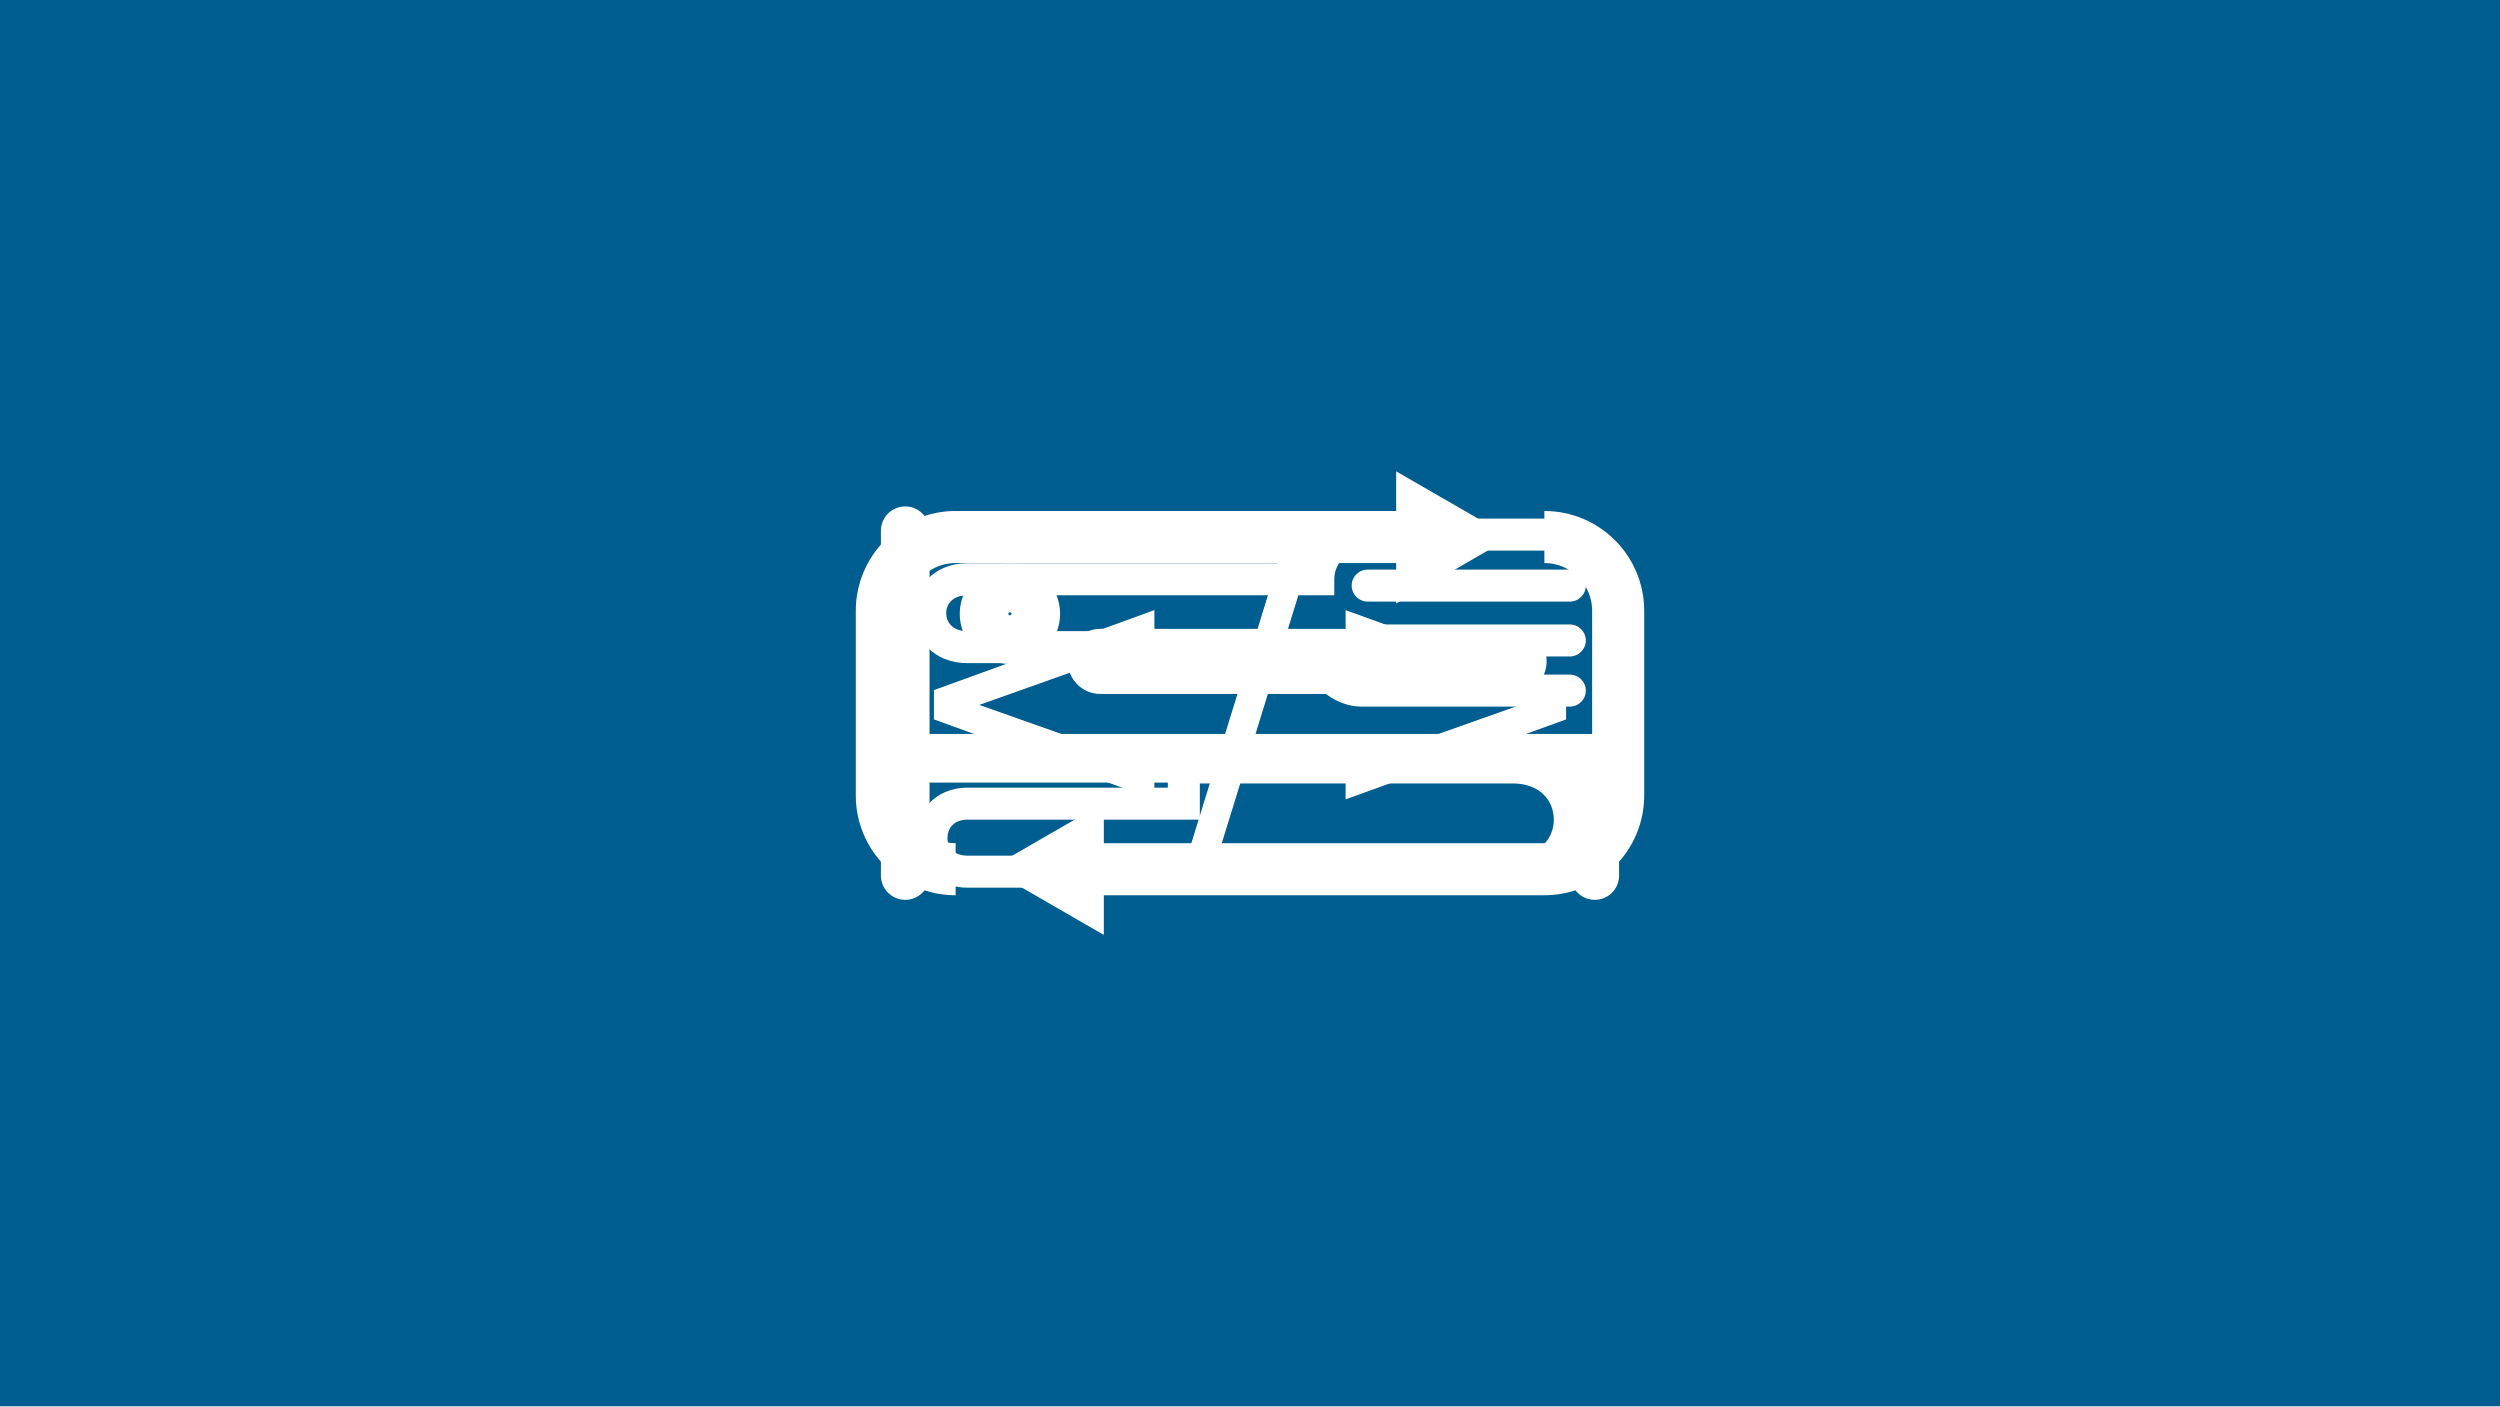
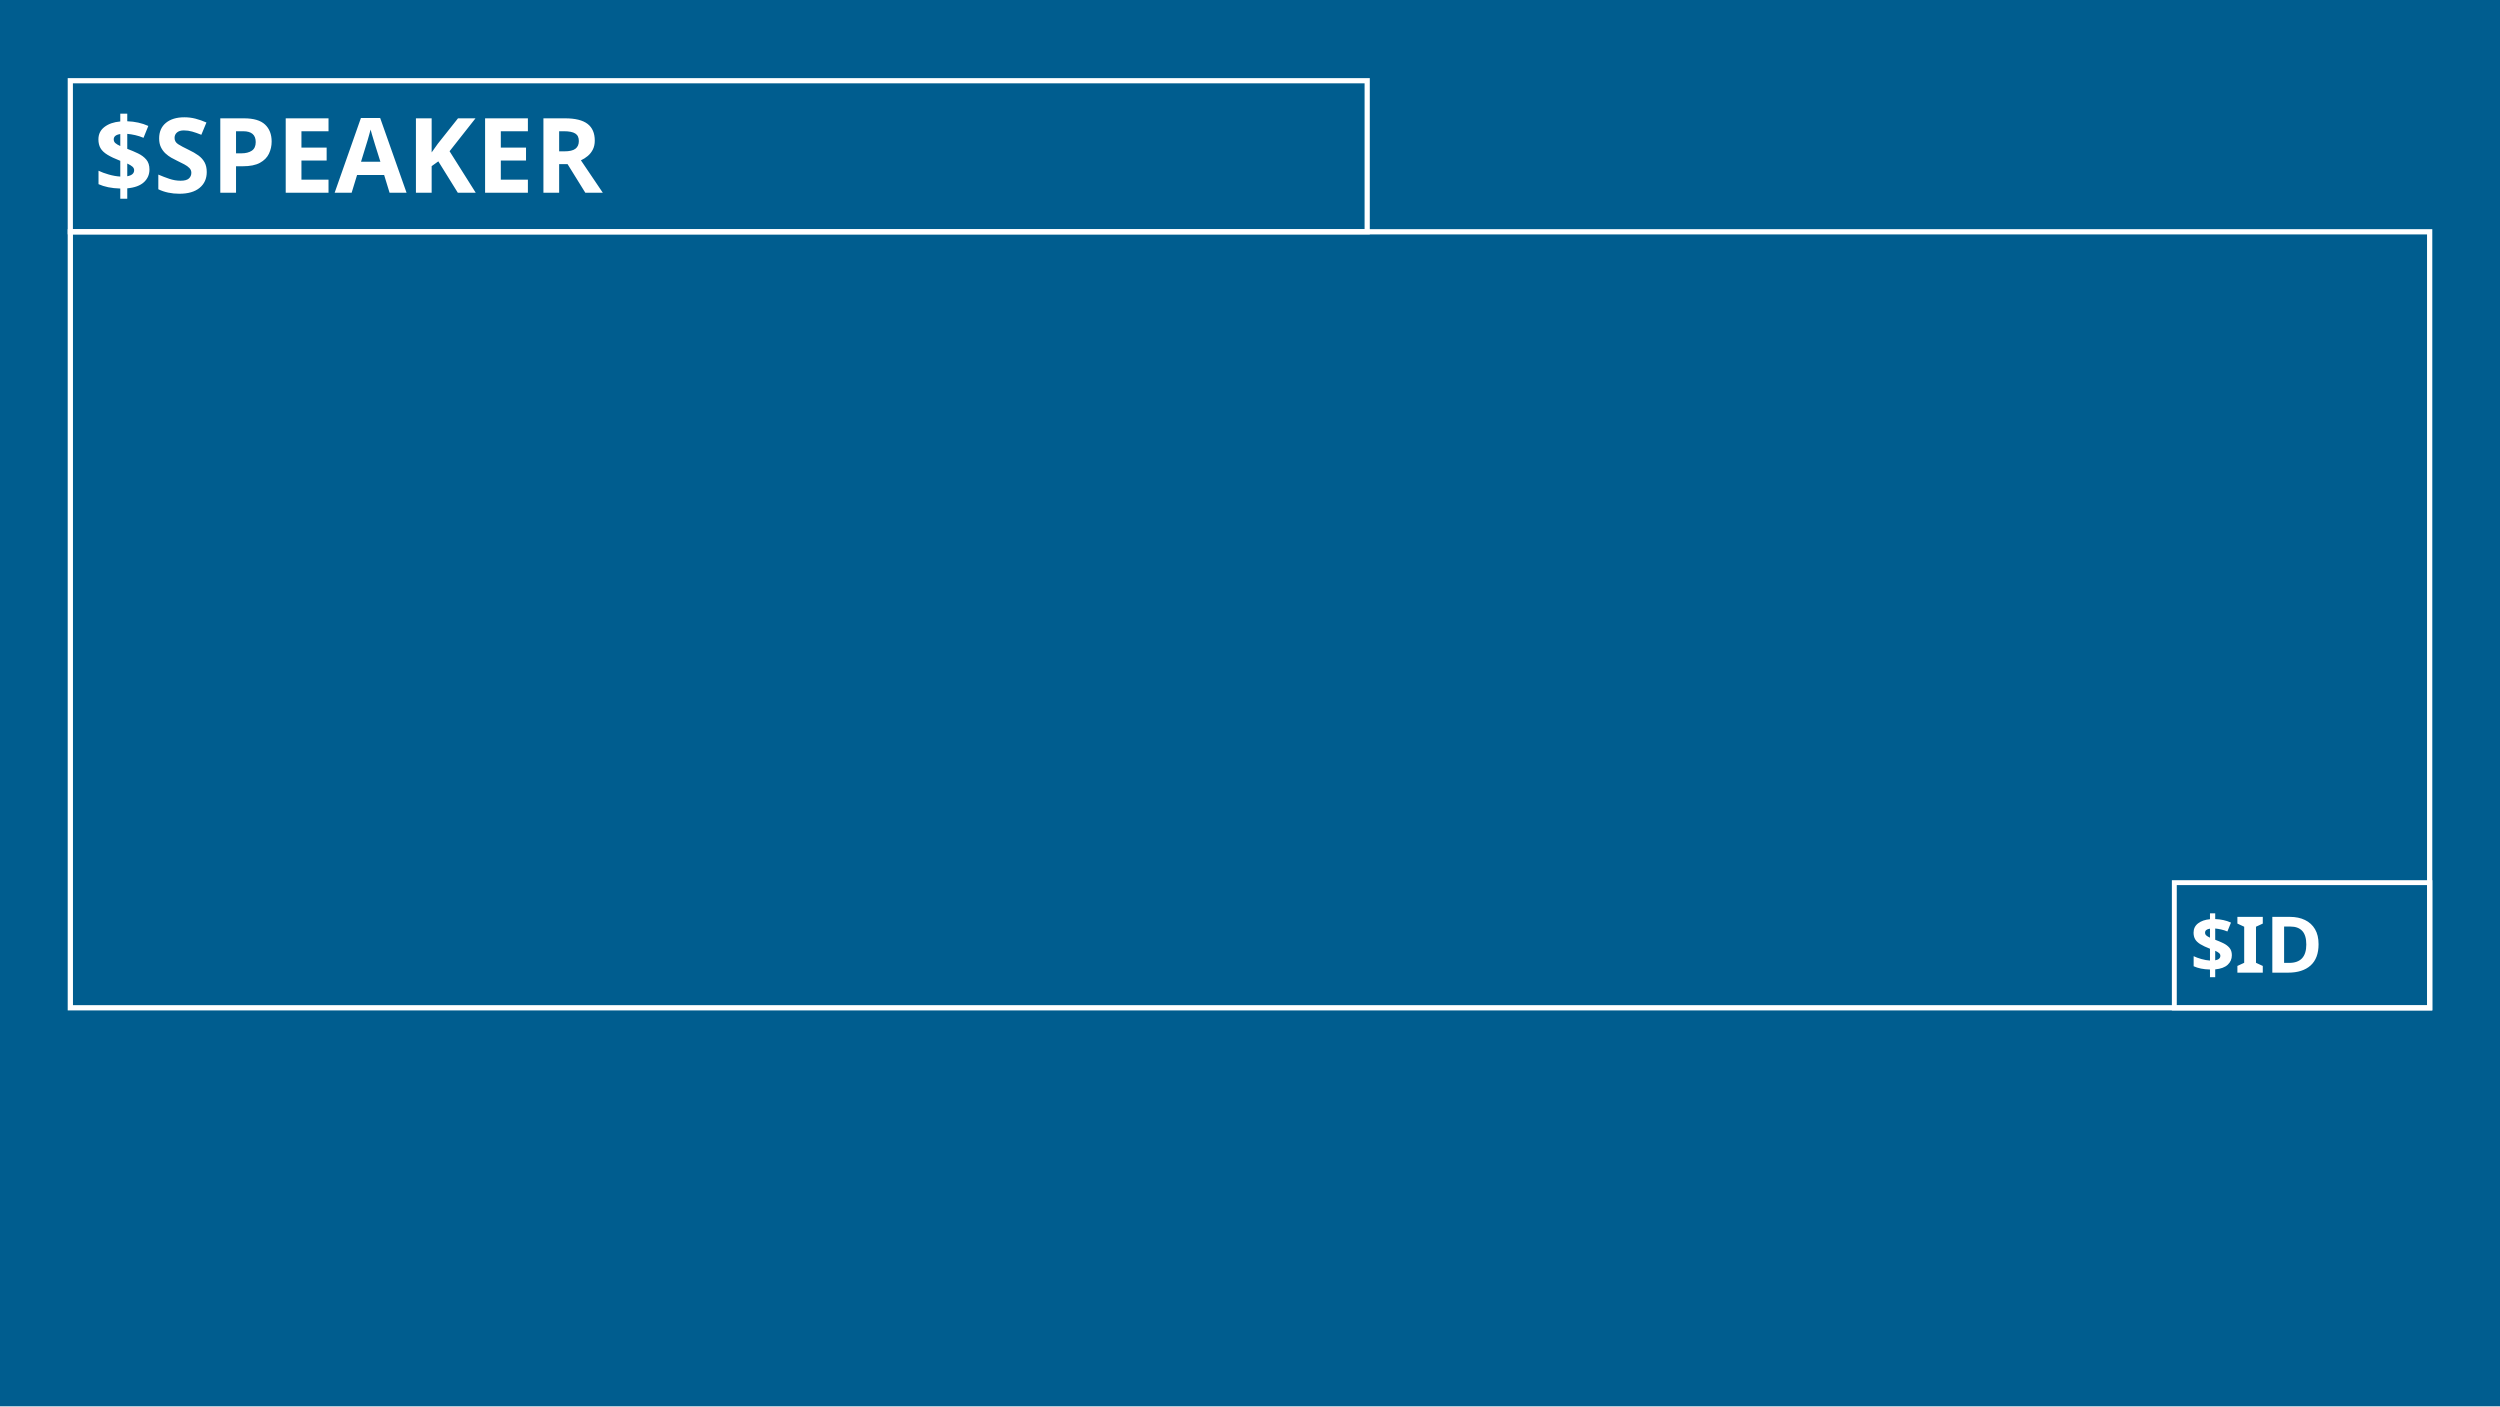
<svg xmlns="http://www.w3.org/2000/svg" width="1920" height="1080" viewBox="0 0 1920 1080" id="svg2" version="1.1">
  <defs id="defs4" />
  <g id="layer2">
    <rect style="color:#000000;display:inline;overflow:visible;visibility:visible;opacity:1;fill:#005d8f;fill-opacity:1;fill-rule:nonzero;stroke:none;stroke-width:23.3;stroke-linecap:butt;stroke-linejoin:round;stroke-miterlimit:4;stroke-dasharray:none;stroke-dashoffset:0;stroke-opacity:1;marker:none;enable-background:accumulate" id="rect4162" width="1920" height="1080" x="0" y="0" />
  </g>
-   <g id="layer1" transform="translate(0,27.63784)" style="display:inline">
+   <g id="layer-icons" transform="translate(0,27.63784)" style="display:none">
    <g id="eat">
      <g transform="matrix(1,0,0,-1,960.005,512.3472)" id="eat-inner">
        <g id="g12" style="fill:#ffffff;fill-opacity:1">
          <path d="m -257.918,69.037 c 0,19.059 14.072,38.346 40.969,38.346 l 258.72,-0.004 c 5.373,19.998 23.656,34.338 45.991,34.338 l 157.858,-0.002 c 6.787,0 12.288,-5.502 12.288,-12.287 0,-6.785 -5.501,-12.289 -12.288,-12.289 l -157.864,0.004 c -15.114,0 -23.023,-11.09 -23.023,-22.05 l -0.002,-12.29 -281.674,0.005 c -12.099,0 -16.391,-7.419 -16.391,-13.771 -0.001,-6.352 4.292,-13.775 16.391,-13.775 l 281.68,-0.005 0,-12.285 c 0,-11.681 11.353,-21.087 20.754,-21.087 l 160.128,-0.002 c 6.787,0 12.289,-5.502 12.289,-12.289 0,-6.784 -5.502,-12.287 -12.289,-12.287 L 85.49,-2.69 c -17.998,0 -37.725,13.216 -43.592,33.372 l -258.842,0.004 c -26.903,0.007 -40.974,19.294 -40.974,38.351 z" id="path14" style="fill:#ffffff;fill-opacity:1" />
        </g>
        <g id="g16" style="fill:#ffffff;fill-opacity:1">
          <path d="m -256.946,-103.484 c 0,18.684 14.065,38.551 40.129,38.551 l 153.709,-0.003 0,27.818 264.646,-0.003 c 36.996,-0.002 56.352,-26.321 56.352,-52.316 -0.002,-25.992 -19.358,-52.311 -56.354,-52.31 l -418.354,0.006 c -26.345,0 -40.13,19.243 -40.128,38.257 z m 218.413,41.793 -10e-4,-27.822 -178.28,0.004 c -11.479,0 -15.55,-7.526 -15.55,-13.975 0,-6.621 4.08,-13.682 15.55,-13.682 l 418.35,-0.006 c 21.953,-0.001 31.783,13.932 31.783,27.734 0,13.808 -9.83,27.742 -31.781,27.742 l -240.071,0.005 z" id="path18" style="fill:#ffffff;fill-opacity:1" />
        </g>
        <path d="m 78.087,90.25 c 0,6.787 5.502,12.285 12.285,12.285 l 155.248,-0.002 c 6.787,0 12.288,-5.499 12.287,-12.285 0,-6.787 -5.5,-12.289 -12.289,-12.289 L 90.371,77.962 c -6.782,0 -12.284,5.501 -12.284,12.288 z" id="path20" style="fill:#ffffff;fill-opacity:1" />
        <path d="m 78.087,48.113 c 0,6.783 5.502,12.287 12.284,12.287 l 155.247,-0.004 c 6.789,0 12.289,-5.502 12.289,-12.286 0,-6.787 -5.502,-12.288 -12.289,-12.288 L 90.371,35.824 c -6.782,0 -12.286,5.502 -12.284,12.289 z" id="path22-2" style="fill:#ffffff;fill-opacity:1" />
      </g>
    </g>
    <g id="code">
      <g style="font-size:medium;font-family:ProstoSans-Bold;opacity:1;fill:#ffffff;fill-opacity:1;stroke:#ffffff;stroke-opacity:1" transform="translate(717.2515,401.3732)" id="code-inner">
        <path id="path4138" style="font-size:268.902px;font-family:ProstoSans-Bold;fill:#ffffff;fill-opacity:1;stroke:#ffffff;stroke-opacity:1" d="m 316.67,64.18 0,-23.897 168.327,61.054 0,21.796 -168.327,61.054 0,-23.897 135.239,-47.924 -135.239,-48.187 z" />
        <path id="path4136" style="font-size:268.902px;font-family:ProstoSans-Bold;fill:#ffffff;fill-opacity:1;stroke:#ffffff;stroke-opacity:1" d="m 265.595,0.5 22.321,0 -68.276,220.978 -22.321,0 68.276,-220.978 z" />
        <path id="path4134" style="font-size:268.902px;font-family:ProstoSans-Bold;fill:#ffffff;fill-opacity:1;stroke:#ffffff;stroke-opacity:1" d="m 168.827,64.18 -135.502,48.187 135.502,47.924 0,23.897 -168.327,-61.054 0,-21.796 168.327,-61.054 0,23.897 z" />
      </g>
    </g>
    <g id="sleep">
      <g transform="translate(392.1429,238.5714)" id="sleep-inner">
        <path d="m 363.616,205.176 c 0,-10.968 8.891,-19.858 19.858,-19.858 10.967,0 19.858,8.891 19.858,19.858 0,10.967 -8.891,19.858 -19.858,19.858 -10.967,0 -19.858,-8.89 -19.858,-19.858 z" id="path12" style="fill:none;fill-opacity:1;stroke:#ffffff;stroke-width:37.364;stroke-linecap:round;stroke-opacity:1" />
        <line x1="452.922" y1="241.75" x2="770.664" y2="241.75" id="line10" style="fill:none;fill-opacity:1;stroke:#ffffff;stroke-width:50;stroke-linecap:round;stroke-opacity:1" />
        <polyline points="     264.811,-132.373 264.811,-42.348 -264.759,-42.348 -264.759,-132.373 -264.759,132.41    " id="polyline8" style="fill:none;fill-opacity:1;stroke:#ffffff;stroke-width:37.364;stroke-linecap:round;stroke-linejoin:round;stroke-opacity:1" transform="matrix(1,0,0,-1,567.8311,273.8092)" />
      </g>
    </g>
    <g id="repeat">
      <g id="repeat-inner">
        <path d="m 1087.366,384.802 -353.434,0 c -31.336,0 -56.692,25.357 -56.692,56.693 l 0,141.733 c 0,31.336 25.357,56.693 56.693,56.693" id="path12-3" style="fill:none;fill-opacity:1;stroke:#ffffff;stroke-width:40;stroke-opacity:1" />
        <g id="g14" style="fill:#ffffff;fill-opacity:1;stroke:#ffffff;stroke-opacity:1" transform="matrix(1,0,0,-1,960.012,512.1952)">
          <polygon points="112.765,176.973 199.117,127.119 112.765,77.256 " id="polygon16" style="fill:#ffffff;fill-opacity:1;stroke:#ffffff;stroke-opacity:1" />
        </g>
        <path d="m 832.635,639.922 353.434,0 c 31.336,0 56.691,-25.357 56.691,-56.693 l 0,-141.732 c 0,-31.336 -25.357,-56.693 -56.693,-56.693" id="path22" style="fill:none;fill-opacity:1;stroke:#ffffff;stroke-width:40;stroke-opacity:1" />
        <g id="g24" style="fill:#ffffff;fill-opacity:1;stroke:#ffffff;stroke-opacity:1" transform="matrix(1,0,0,-1,960.012,512.1952)">
          <polygon points="-112.787,-177.307 -199.14,-127.453 -112.787,-77.59 " id="polygon26" style="fill:#ffffff;fill-opacity:1;stroke:#ffffff;stroke-opacity:1" />
        </g>
      </g>
    </g>
  </g>
-   <g id="layer3" style="display:inline">
-     <flowRoot xml:space="preserve" id="flowRoot5196" style="font-style:normal;font-variant:normal;font-weight:normal;font-stretch:normal;font-size:40px;line-height:560%;font-family:'TeX Gyre Adventor';-inkscape-font-specification:'TeX Gyre Adventor, Normal';text-align:start;letter-spacing:0px;word-spacing:0px;writing-mode:lr-tb;text-anchor:start;fill:#000000;fill-opacity:1;stroke:none;stroke-width:1px;stroke-linecap:butt;stroke-linejoin:miter;stroke-opacity:1">
-       <flowRegion id="flowRegion5198">
-         <rect id="rect5200" width="1842.857" height="1002.857" x="42.857" y="45.714" />
-       </flowRegion>
-       <flowPara id="flowPara5202" style="line-height:120%;-inkscape-font-specification:'Prosto Sans Bold';font-family:'Prosto Sans';font-weight:bold;font-style:normal;font-stretch:normal;font-variant:normal;fill:#ffffff;fill-opacity:1;font-size:80px">Lalalala</flowPara>
-     </flowRoot>
+   <g id="layer3" style="display:inline;">
+     <g id="textblock">
+       <rect y="61.997" x="53.997" height="116.005" width="996.005" id="rect5212" style="color:#000000;display:inline;overflow:visible;visibility:visible;opacity:1;fill:none;fill-opacity:1;fill-rule:nonzero;stroke:#ffffff;stroke-width:3.995;stroke-linecap:butt;stroke-linejoin:miter;stroke-miterlimit:4;stroke-dasharray:none;stroke-dashoffset:0;stroke-opacity:1;marker:none;enable-background:accumulate" />
+       <text id="text5229" y="148" x="72.143" style="font-style:normal;font-variant:normal;font-weight:normal;font-stretch:normal;font-size:40px;line-height:560%;font-family:'TeX Gyre Adventor';-inkscape-font-specification:'TeX Gyre Adventor, Normal';text-align:start;letter-spacing:0px;word-spacing:0px;writing-mode:lr-tb;text-anchor:start;fill:#ffffff;fill-opacity:1;stroke:none;stroke-width:1px;stroke-linecap:butt;stroke-linejoin:miter;stroke-opacity:1" xml:space="preserve">
+         <tspan style="font-style:normal;font-variant:normal;font-weight:bold;font-stretch:normal;font-size:80px;font-family:'Prosto Sans';-inkscape-font-specification:'Prosto Sans Bold';fill:#ffffff;fill-opacity:1" y="148" x="72.143" id="tspan5231">$SPEAKER</tspan>
+       </text>
+       <rect y="178.018" x="54.018" height="595.964" width="1811.964" id="rect5212-2" style="color:#000000;display:inline;overflow:visible;visibility:visible;opacity:1;fill:none;fill-opacity:1;fill-rule:nonzero;stroke:#ffffff;stroke-width:4.036;stroke-linecap:butt;stroke-linejoin:miter;stroke-miterlimit:4;stroke-dasharray:none;stroke-dashoffset:0;stroke-opacity:1;marker:none;enable-background:accumulate" />
+       <flowRoot transform="translate(-10,-6)" style="font-style:normal;font-variant:normal;font-weight:normal;font-stretch:normal;font-size:40px;line-height:120%;font-family:'TeX Gyre Adventor';-inkscape-font-specification:'TeX Gyre Adventor, Normal';text-align:start;letter-spacing:0px;word-spacing:0px;writing-mode:lr-tb;text-anchor:start;fill:#000000;fill-opacity:1;stroke:none;stroke-width:1px;stroke-linecap:butt;stroke-linejoin:miter;stroke-opacity:1" id="flowRoot5250" xml:space="preserve">
+         <flowRegion id="flowRegion5252">
+           <rect style="line-height:120%" y="192.076" x="80.812" height="563.763" width="1753.139" id="rect5254" />
+         </flowRegion>
+         <flowPara style="font-style:normal;font-variant:normal;font-weight:bold;font-stretch:normal;font-size:80px;font-family:'Prosto Sans';-inkscape-font-specification:'Prosto Sans Bold';fill:#ffffff;fill-opacity:1" id="flowPara5256">$TITLE</flowPara>
+         <flowPara id="flowPara5262" style="font-style:normal;font-variant:normal;font-weight:bold;font-stretch:normal;font-size:80px;font-family:'Prosto Sans';-inkscape-font-specification:'Prosto Sans Bold';fill:#ffffff;fill-opacity:0.502;opacity:1">$SUBTITLE</flowPara>
+       </flowRoot>
+       <rect y="677.877" x="1669.877" height="96.246" width="196.246" id="rect5268" style="color:#000000;display:inline;overflow:visible;visibility:visible;opacity:1;fill:none;fill-opacity:0;fill-rule:nonzero;stroke:#ffffff;stroke-width:3.754;stroke-linecap:butt;stroke-linejoin:miter;stroke-miterlimit:4;stroke-dasharray:none;stroke-dashoffset:0;stroke-opacity:1;marker:none;enable-background:accumulate" />
+       <text id="text5270" y="747" x="1682.08" style="font-style:normal;font-variant:normal;font-weight:normal;font-stretch:normal;font-size:40px;line-height:560%;font-family:'TeX Gyre Adventor';-inkscape-font-specification:'TeX Gyre Adventor, Normal';text-align:start;letter-spacing:0px;word-spacing:0px;writing-mode:lr-tb;text-anchor:start;fill:#ffffff;fill-opacity:1;stroke:none;stroke-width:1px;stroke-linecap:butt;stroke-linejoin:miter;stroke-opacity:1" xml:space="preserve">
+         <tspan style="font-style:normal;font-variant:normal;font-weight:bold;font-stretch:normal;font-size:60px;font-family:'Prosto Sans';-inkscape-font-specification:'Prosto Sans Bold';fill:#ffffff;fill-opacity:1" y="747" x="1682.08" id="tspan5272">$ID</tspan>
+       </text>
+     </g>
  </g>
</svg>
